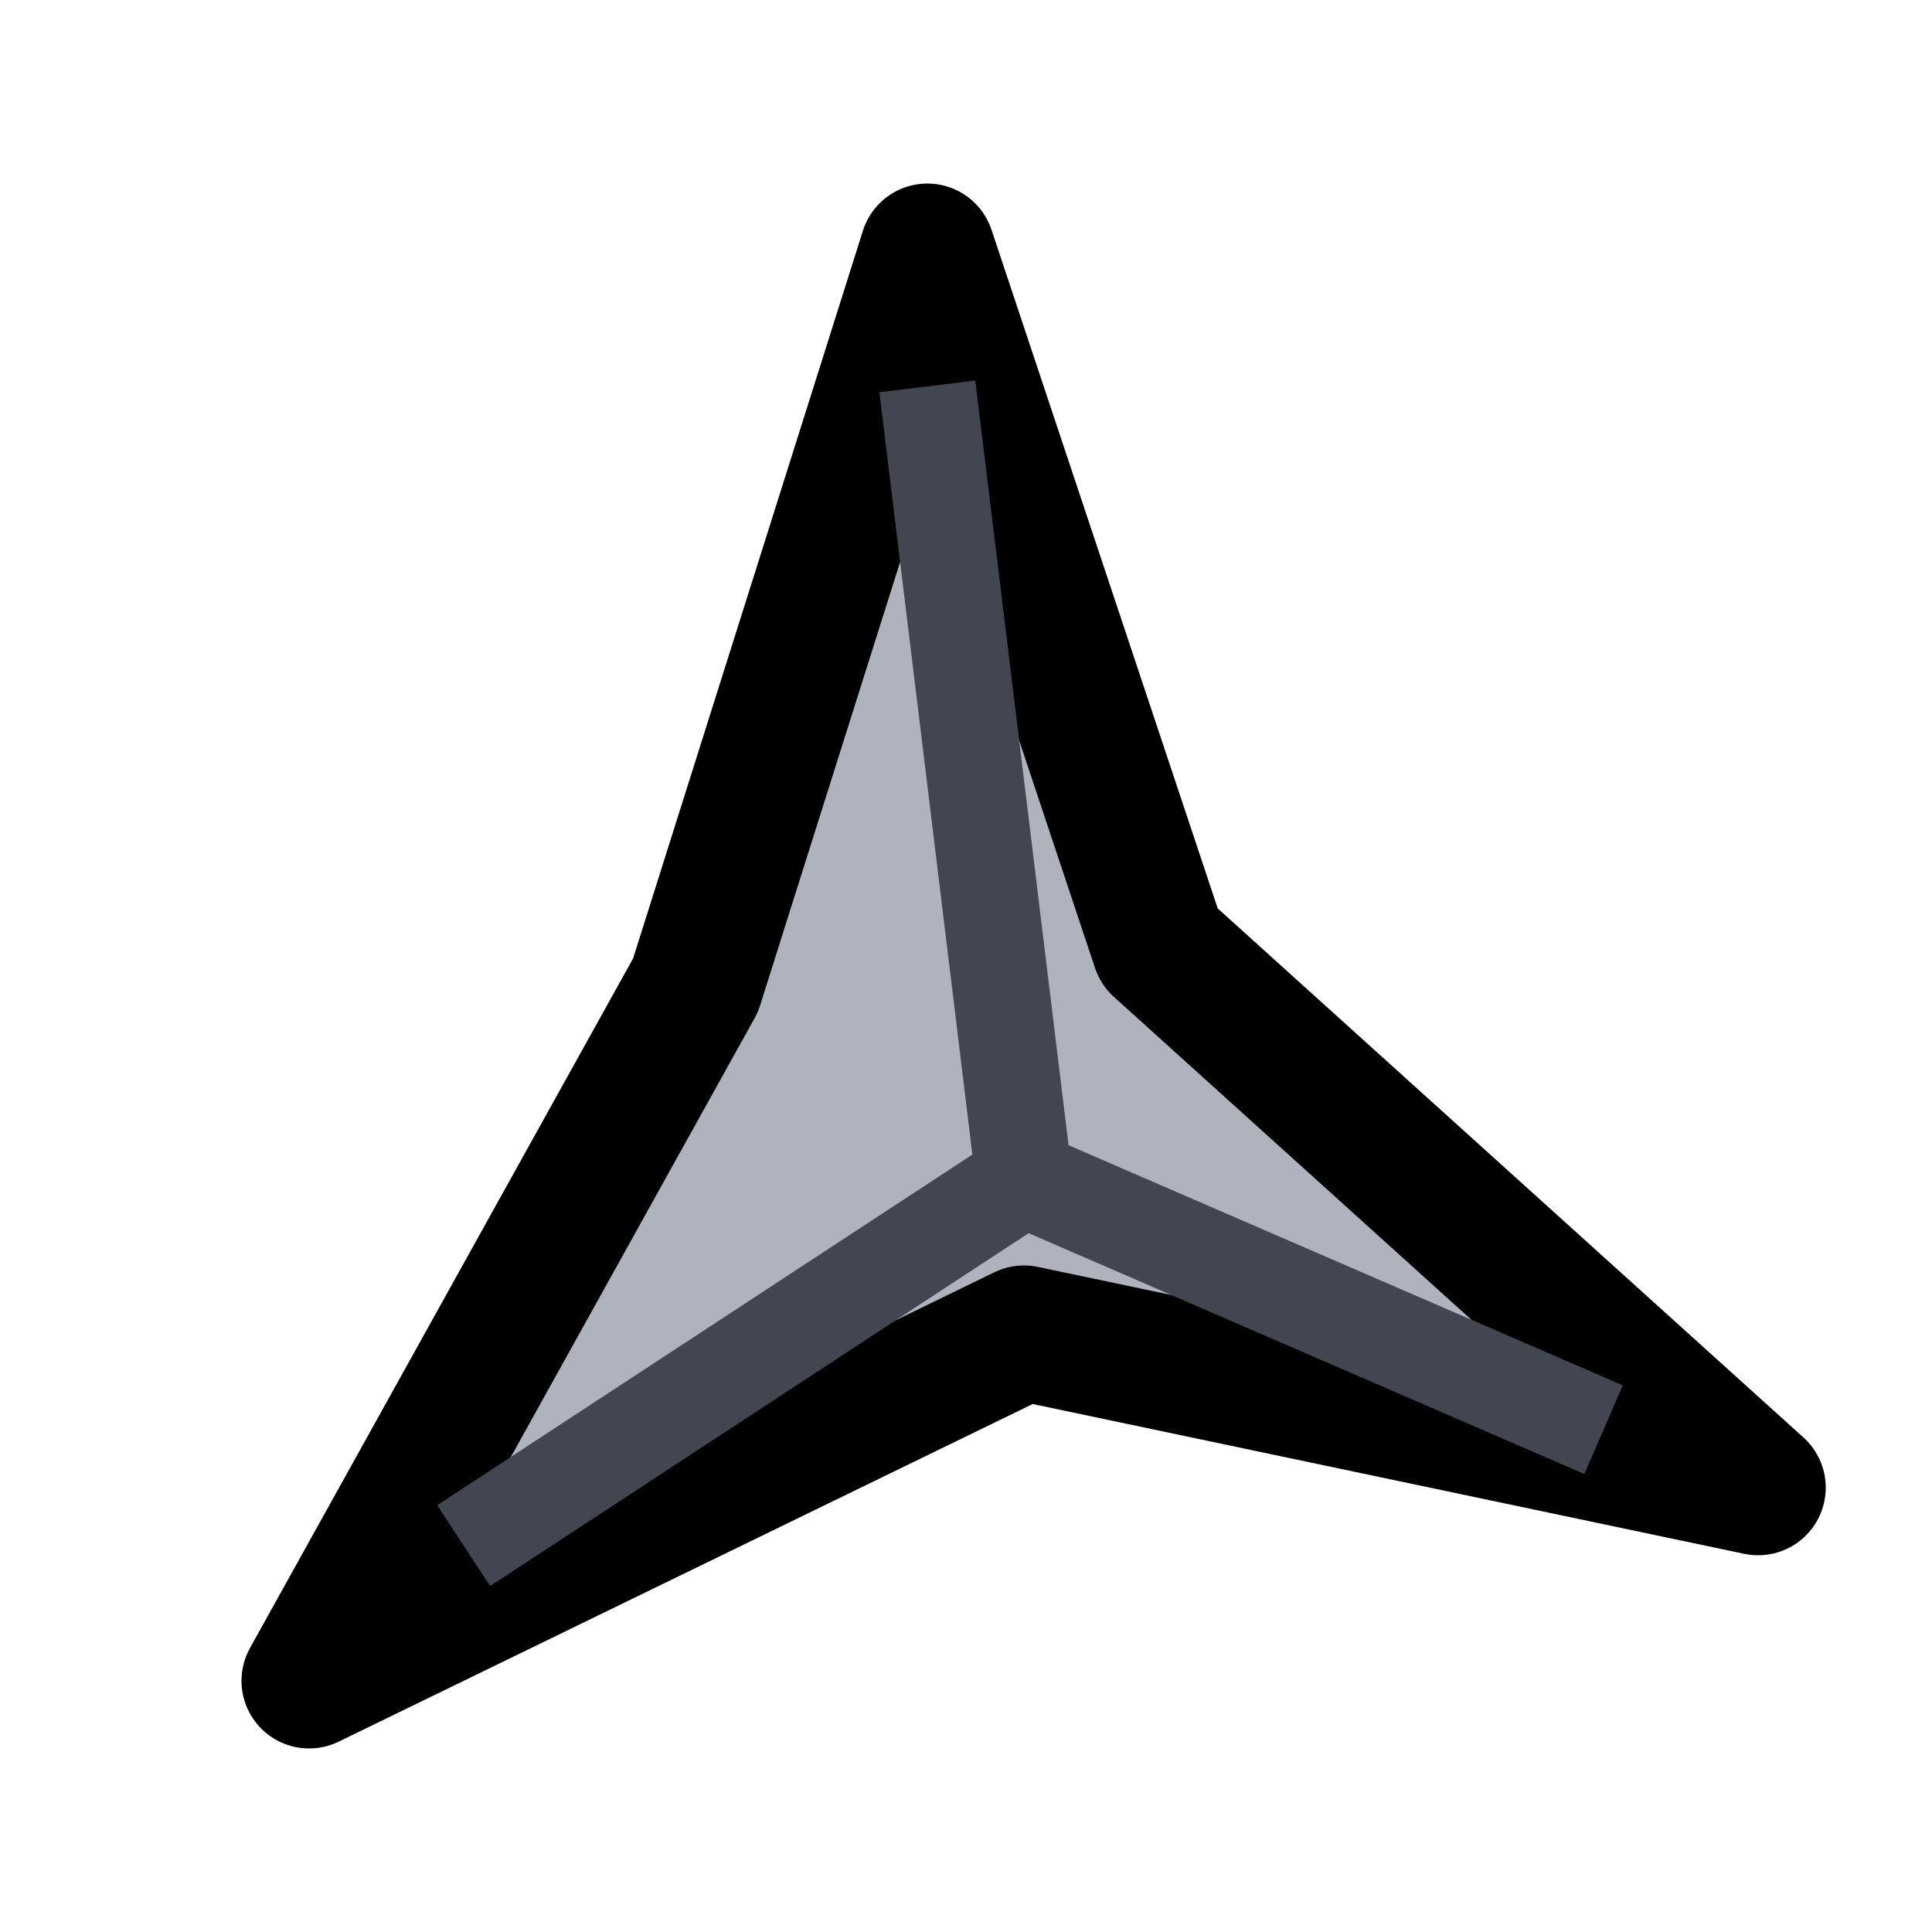
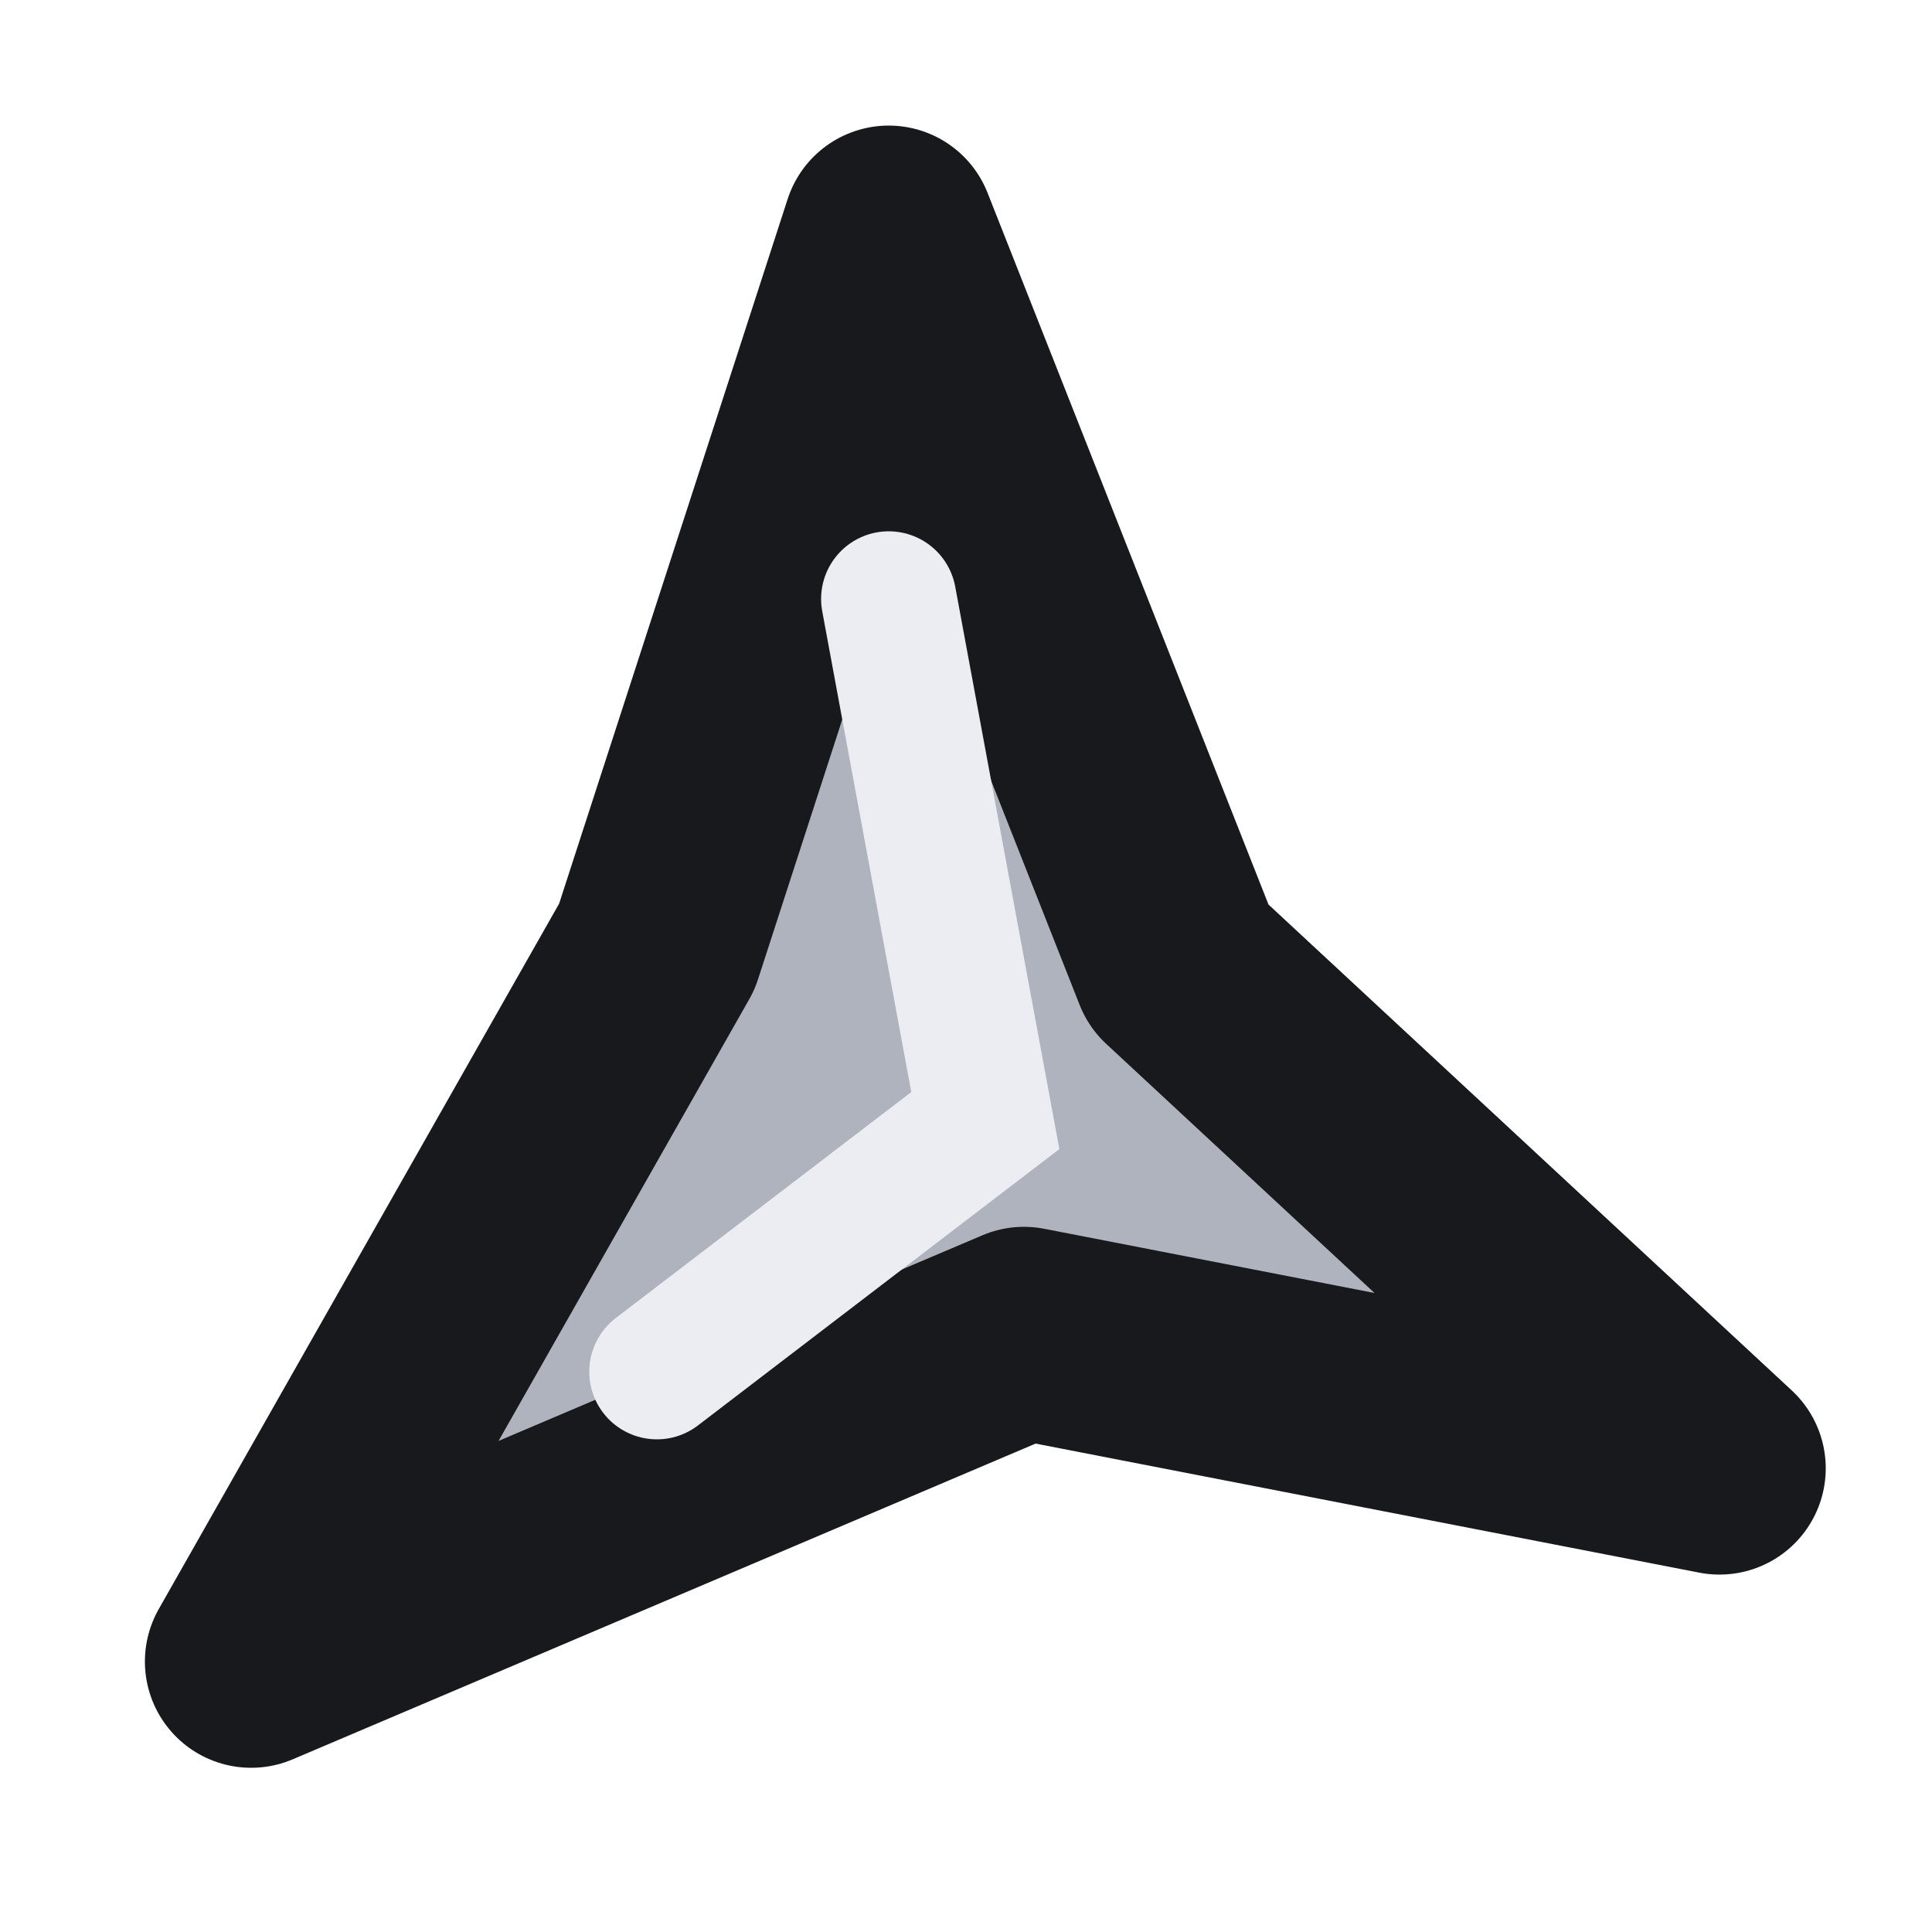
<svg xmlns="http://www.w3.org/2000/svg" width="100" height="100" viewBox="0 0 100 100">
-   <path d="M48 13 60 49 91 77 53 69 16 87 36 51Z" fill="#aeb3bd" stroke="#000" stroke-width="7" stroke-linejoin="round" />
-   <path d="m48 20 5 41 30 13M53 61 24 80" fill="none" stroke="#414650" stroke-width="5" stroke-linejoin="round" />
+   <path d="M46 12 61 50 89 76 53 69 13 86 34 49Z" fill="#aeb3bd" stroke="#17191d" stroke-width="11" stroke-linejoin="round" />
+   <path d="m46 31 5 27-17 13" fill="none" stroke="#ebedf2" stroke-width="7" stroke-linecap="round" />
</svg>
